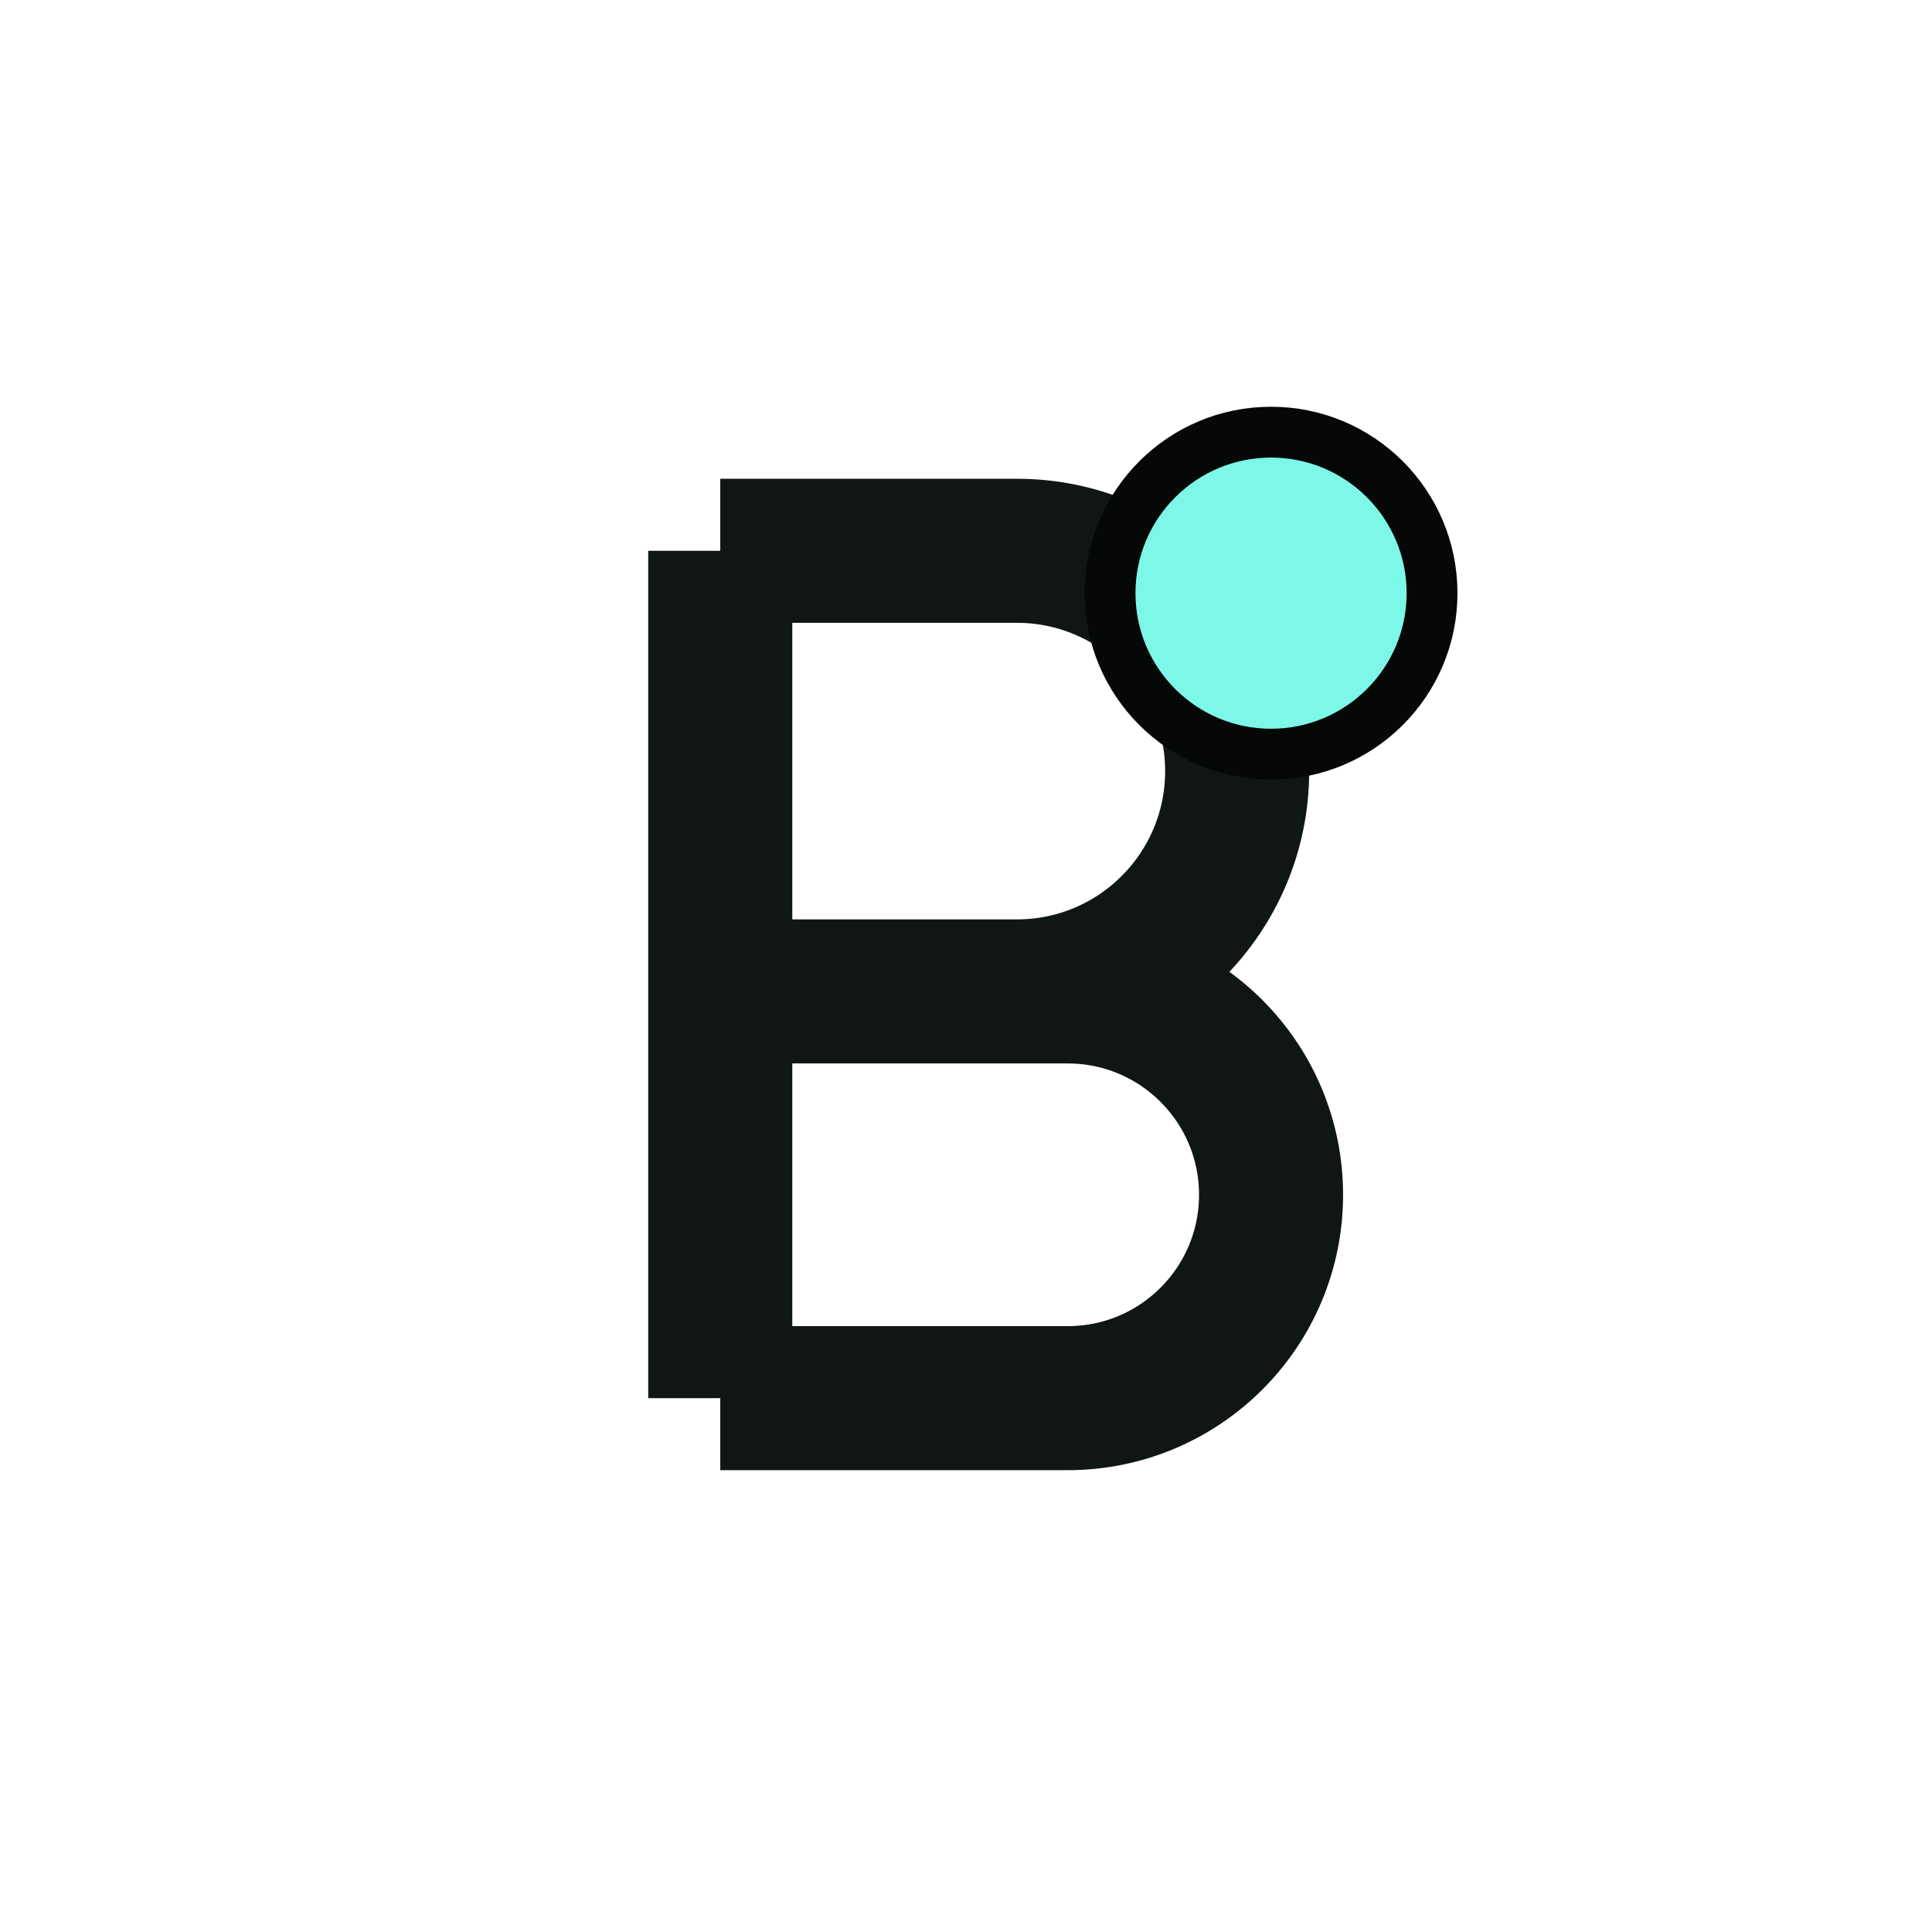
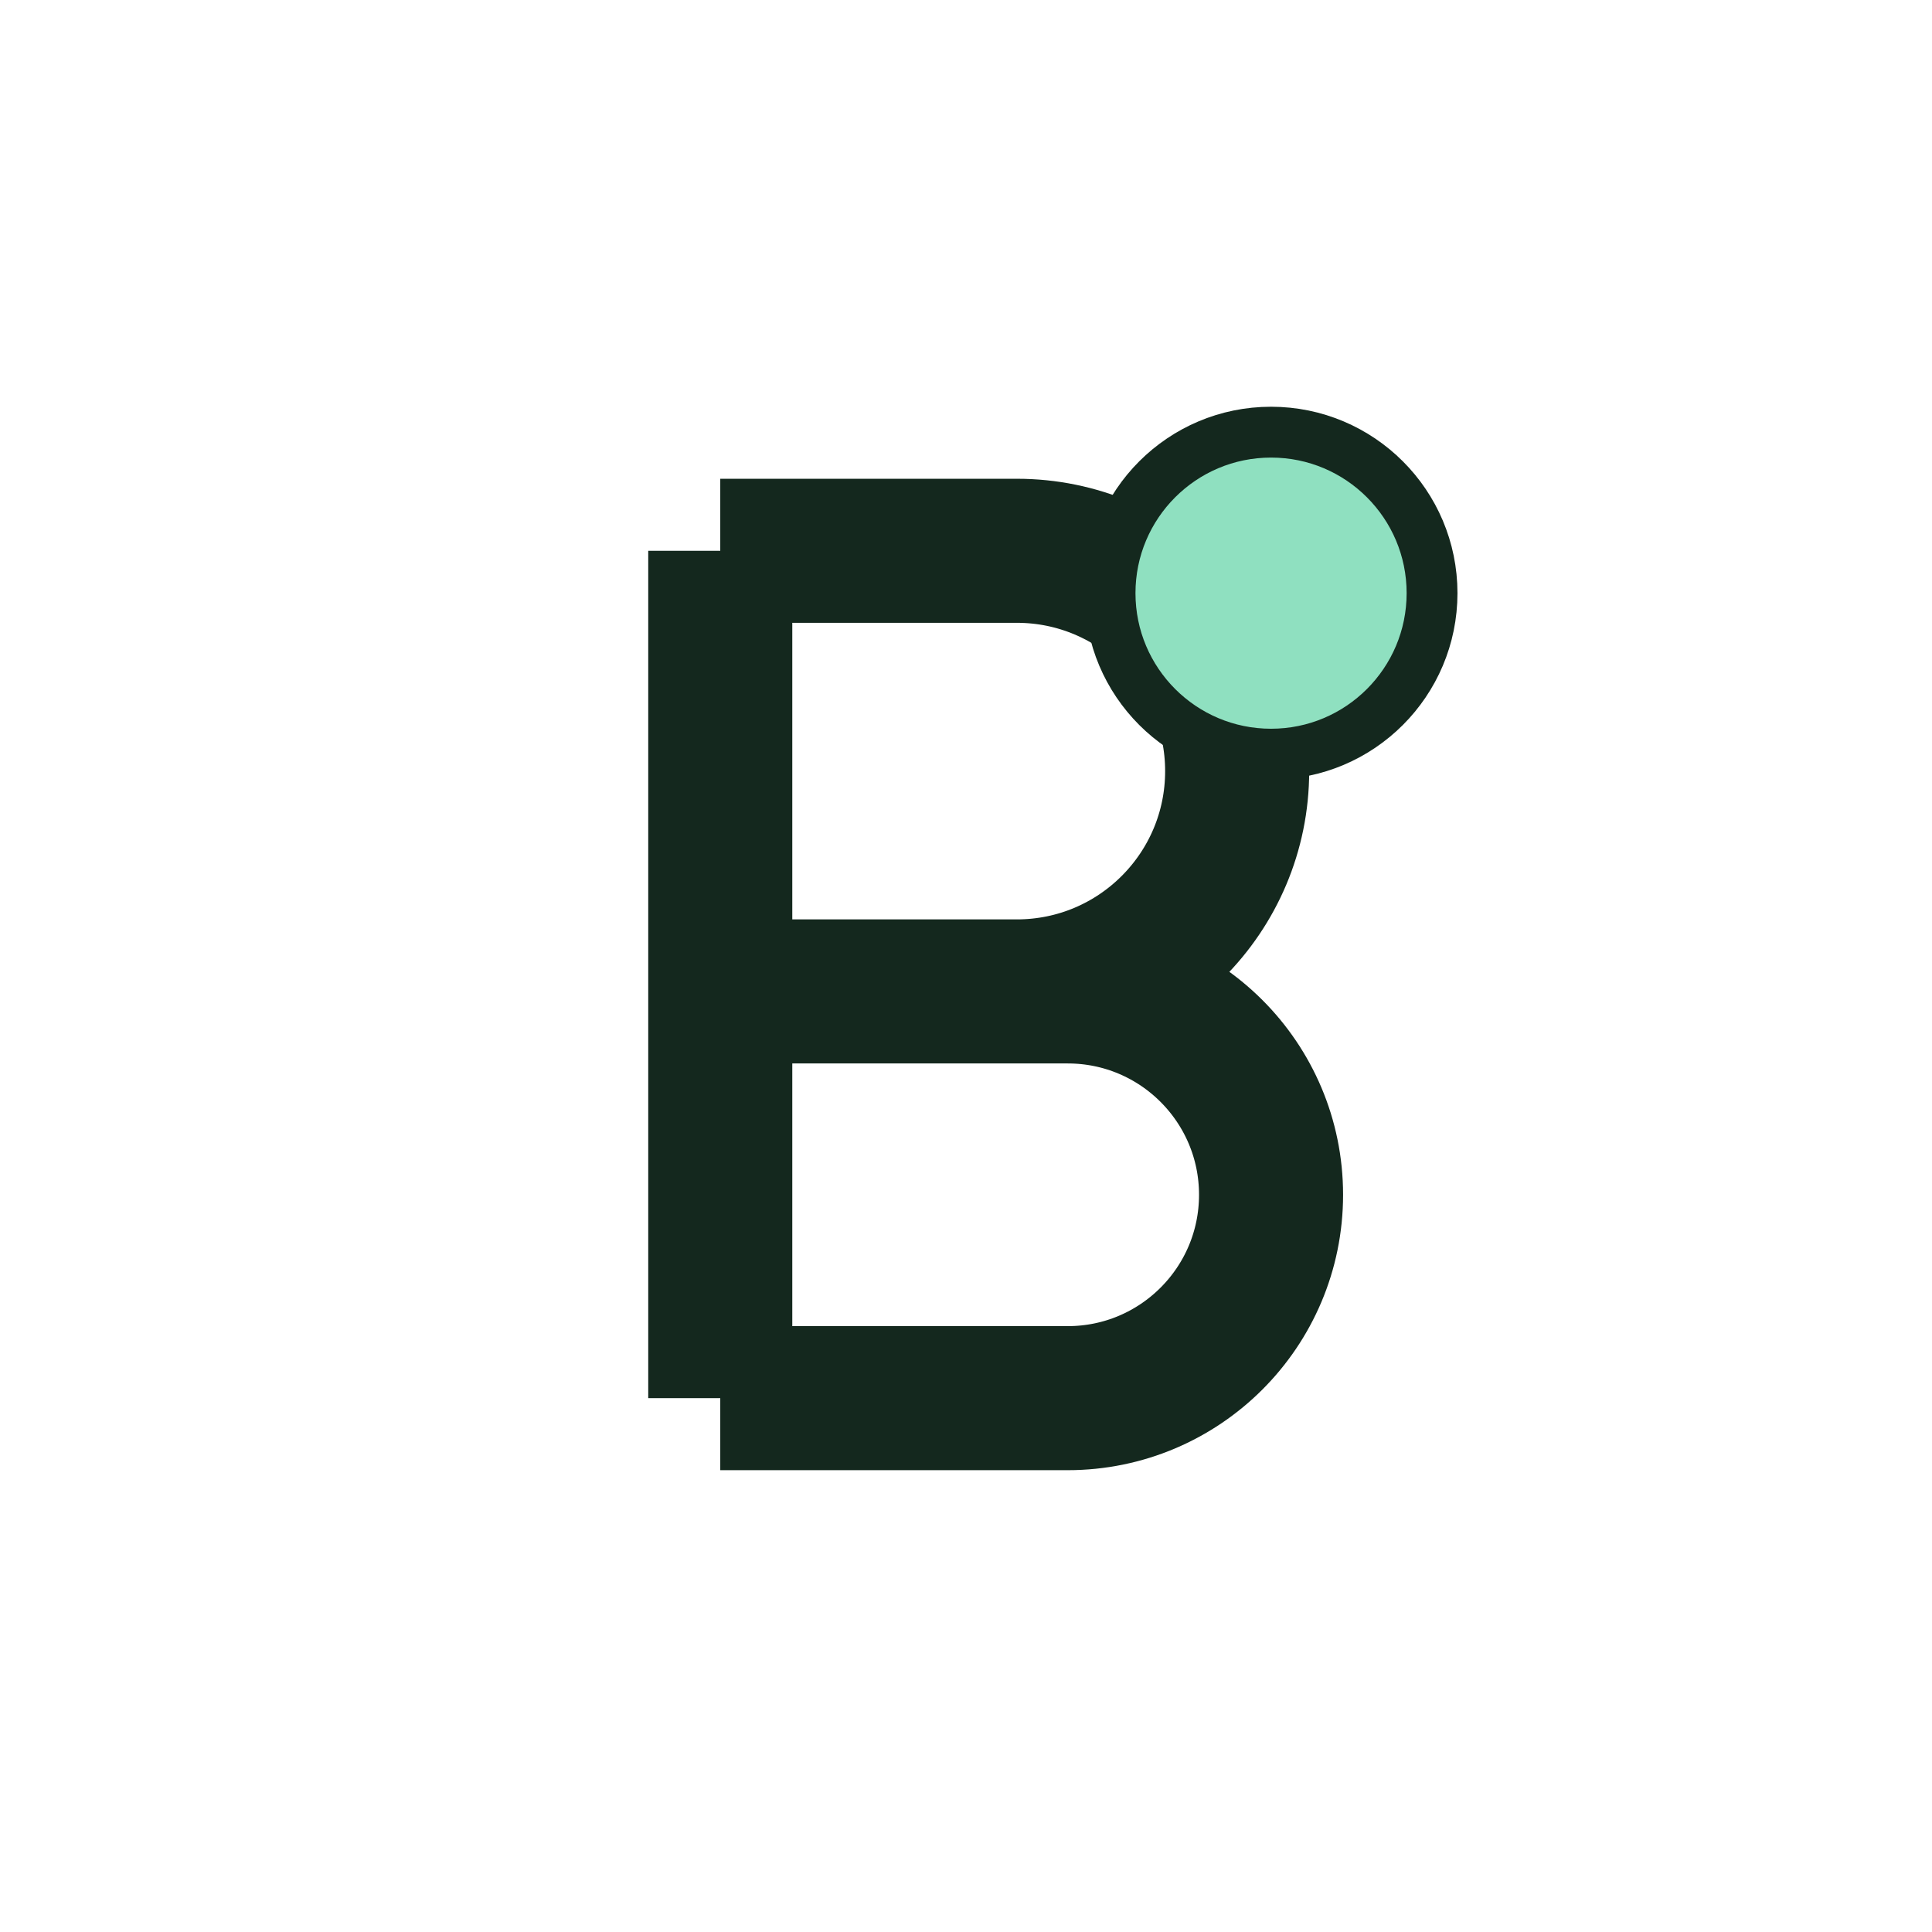
<svg xmlns="http://www.w3.org/2000/svg" width="456" height="456" viewBox="0 0 456 456" version="1.1">
-   <path d="M170 130V330M170 130H240A52 52 0 0 1 240 234H170M170 234H252A48 48 0 0 1 252 330H170" fill="none" stroke="#101713" stroke-width="34" stroke-linejoin="miter" />
-   <circle cx="300" cy="140" r="38" fill="#7CF7E8" stroke="#050806" stroke-width="12" />
+   <path d="M170 130V330M170 130H240A52 52 0 0 1 240 234H170M170 234H252A48 48 0 0 1 252 330H170" fill="none" stroke="#14281E" stroke-width="34" stroke-linejoin="miter" />
+   <circle cx="300" cy="140" r="38" fill="#8FE0C0" stroke="#14281E" stroke-width="12" />
</svg>
